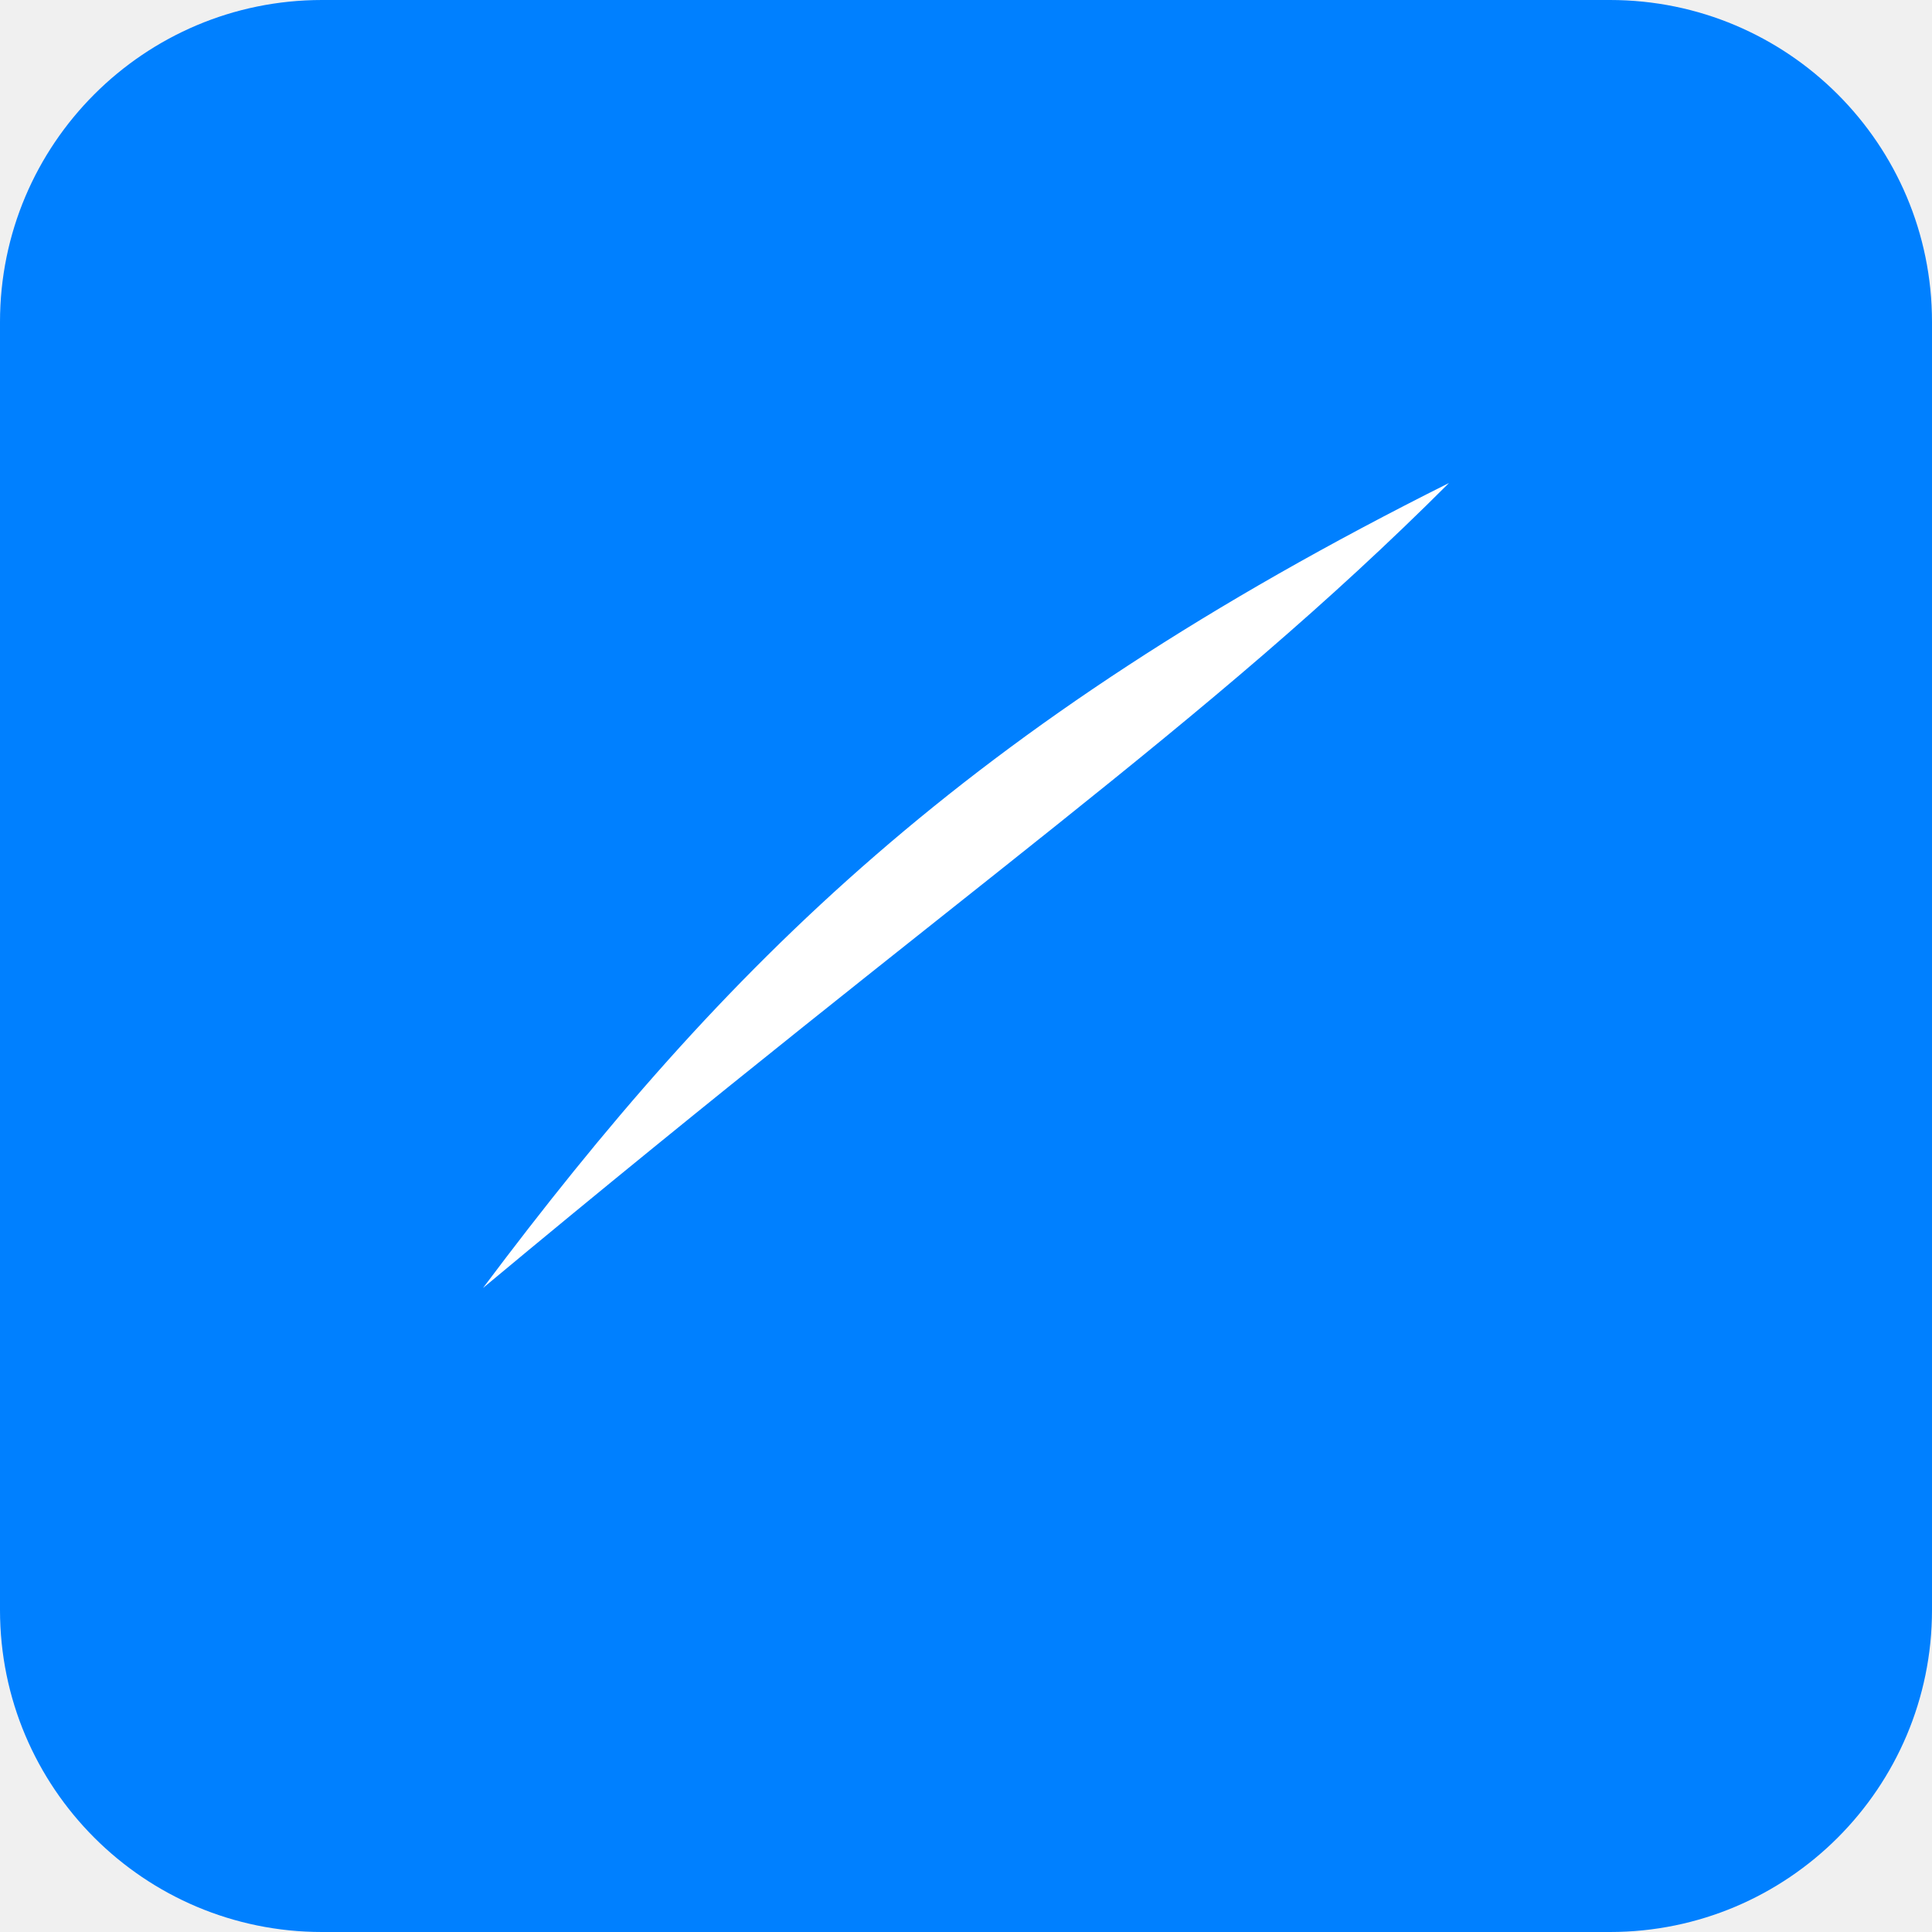
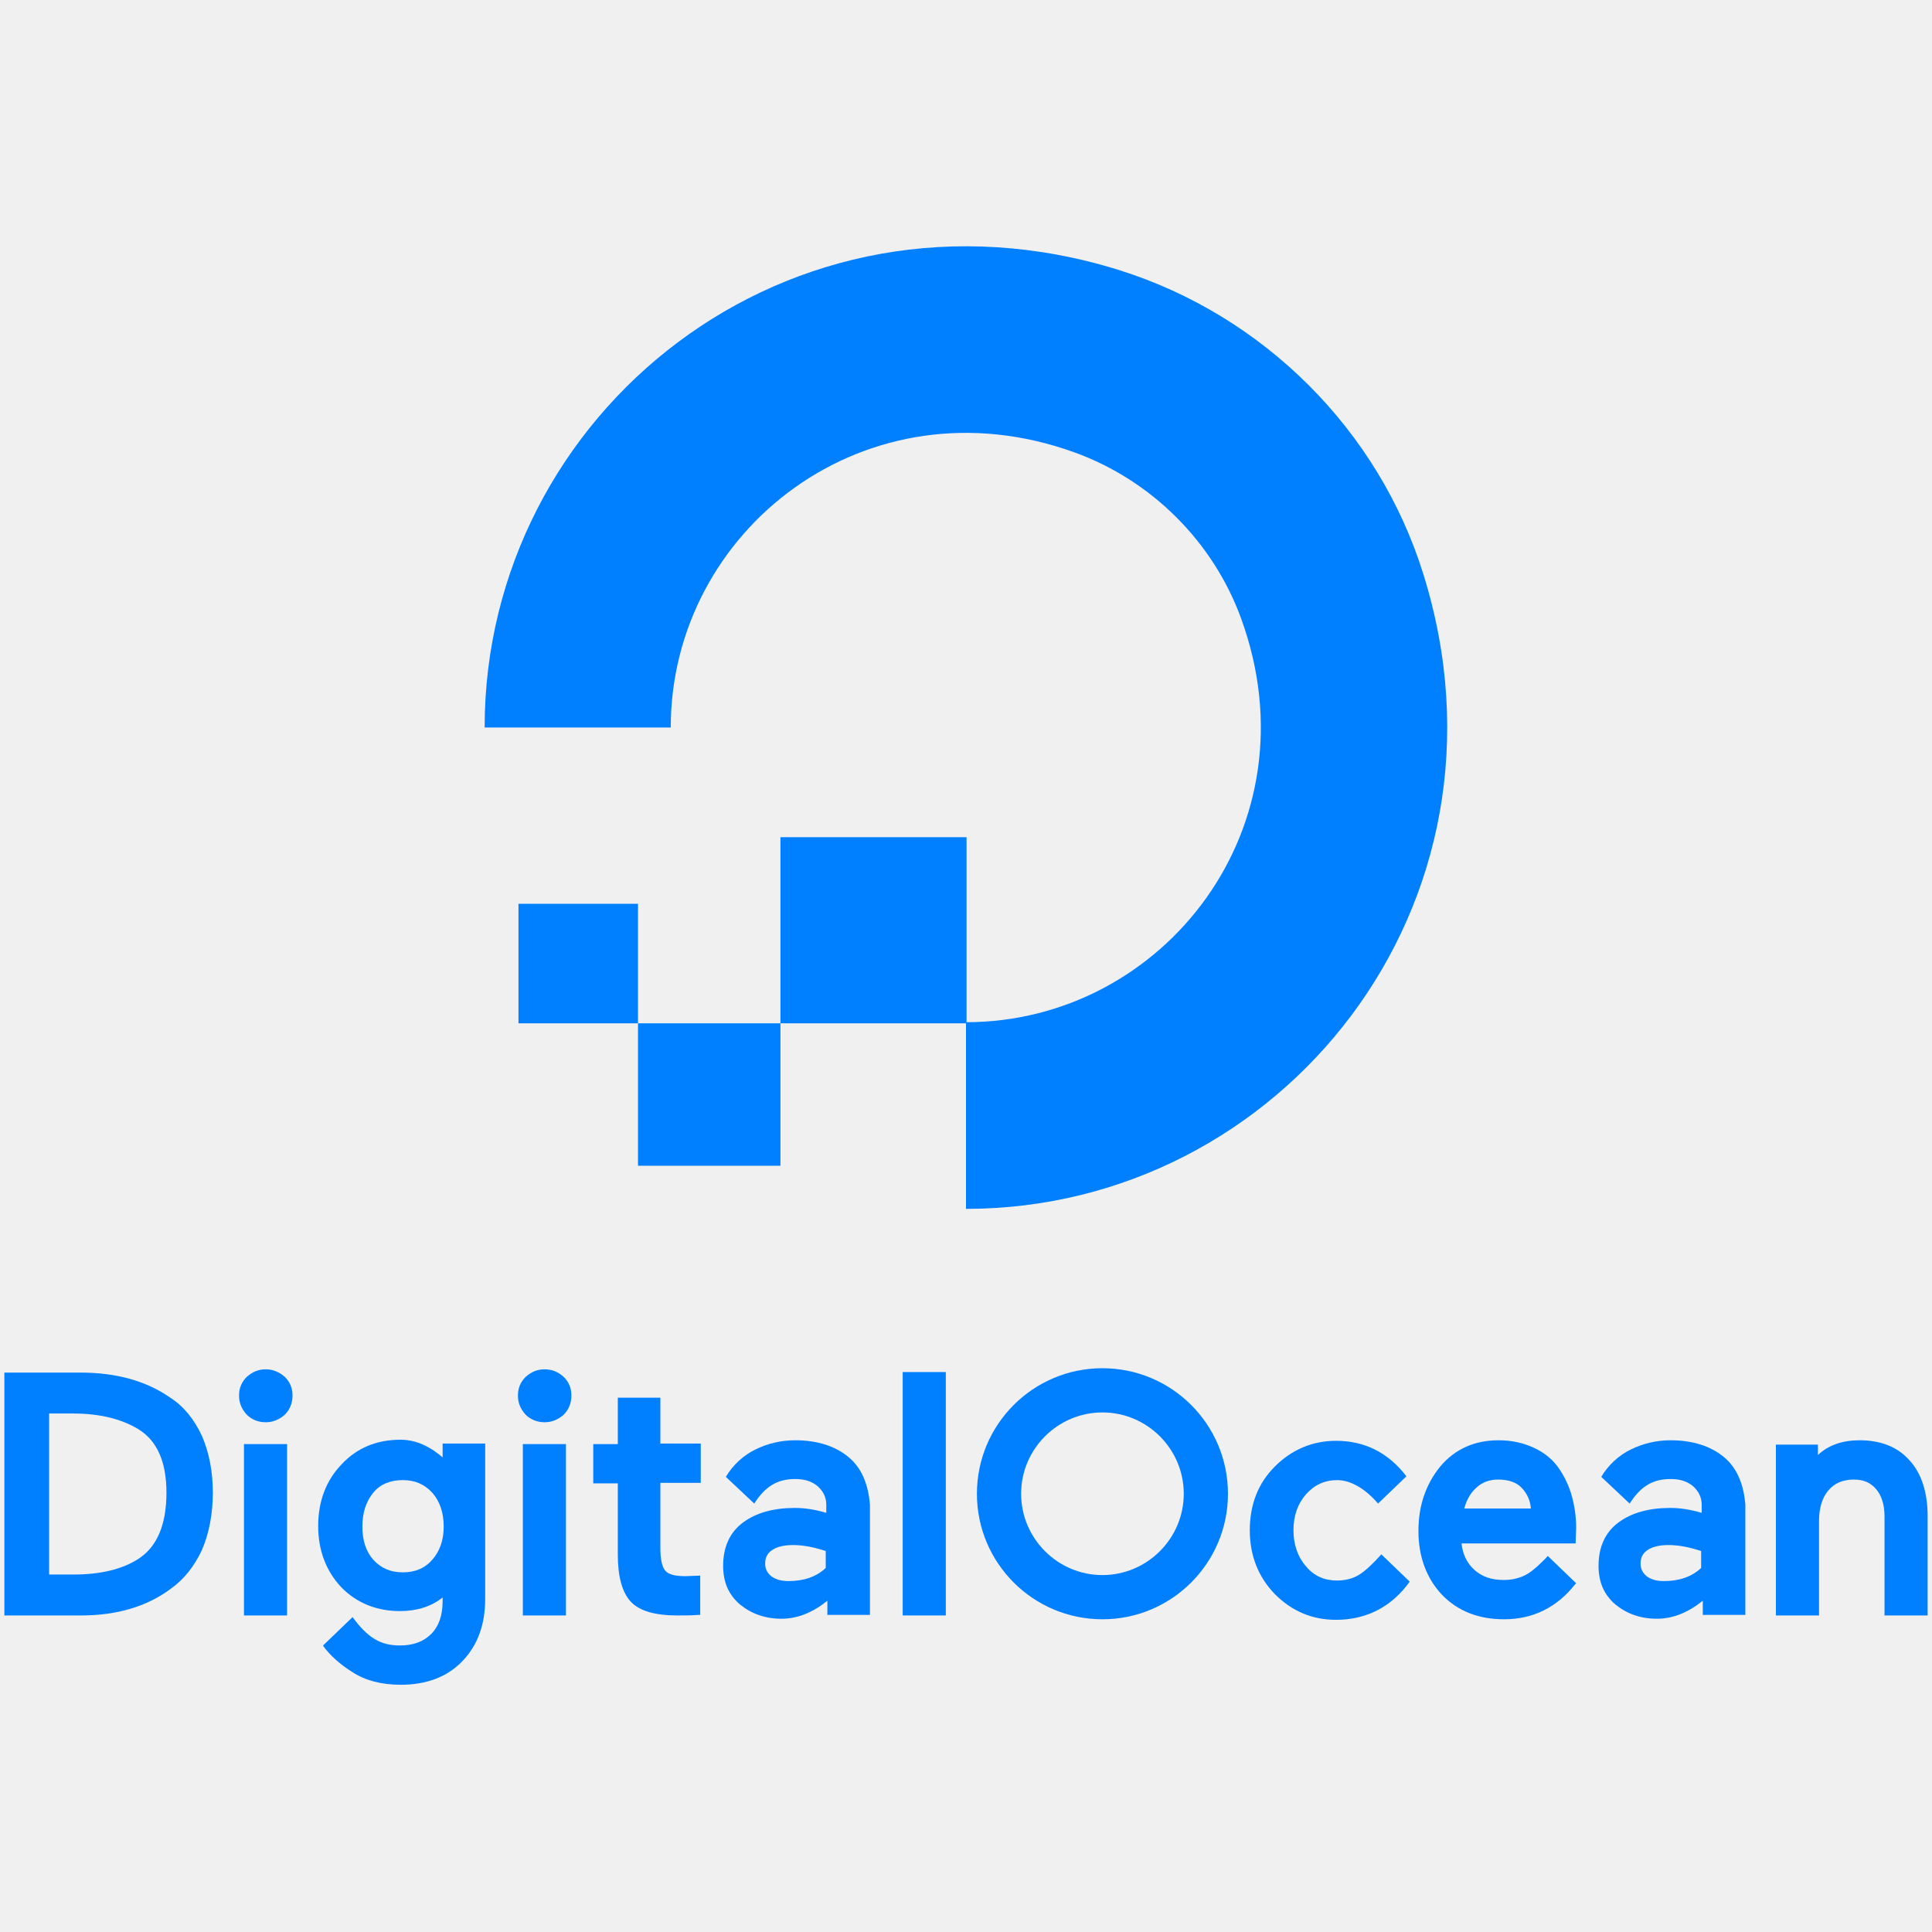
- <svg xmlns="http://www.w3.org/2000/svg" width="24" height="24" viewBox="0 0 24 24" fill="none">
-   <rect width="24" height="24" rx="4" fill="#0080FF" />
-   <path d="M6 16c3-4 6-7 12-10-3 3-6 5-12 10z" fill="white" />
+ <svg xmlns="http://www.w3.org/2000/svg" version="1.1" id="Layer_1" x="0px" y="0px" viewBox="0 0 354 354" style="enable-background:new 0 0 354 354;" xml:space="preserve">
+   <style type="text/css">
+ 	.st0{fill:#0080FF;}
+ 	.st1{fill-rule:evenodd;clip-rule:evenodd;fill:#0080FF;}
+ </style>
+   <g id="XMLID_229_">
+     <g id="XMLID_690_">
+       <g id="XMLID_691_">
+         <g>
+           <g id="XMLID_44_">
+             <g id="XMLID_48_">
+               <path id="XMLID_49_" class="st0" d="M177,221.5l0-34.2c36.2,0,64.3-35.9,50.4-74C222.3,99.3,211,88,196.9,82.9        c-38.1-13.8-74,14.2-74,50.4c0,0,0,0,0,0l-34.1,0c0-57.7,55.8-102.7,116.3-83.8c26.4,8.3,47.5,29.3,55.7,55.7        C279.7,165.7,234.7,221.5,177,221.5z" />
+             </g>
+             <polygon id="XMLID_47_" class="st1" points="177.1,187.5 143,187.5 143,153.4 143,153.4 177.1,153.4 177.1,153.4      " />
+             <polygon id="XMLID_46_" class="st1" points="143,213.6 116.9,213.6 116.9,213.6 116.9,187.5 143,187.5 143,213.6      " />
+             <path id="XMLID_45_" class="st1" d="M116.9,187.5H95c0,0,0,0,0,0v-21.9c0,0,0,0,0,0h21.9c0,0,0,0,0,0V187.5z" />
+           </g>
+         </g>
+       </g>
+     </g>
+     <g id="XMLID_234_">
+       <path id="XMLID_677_" class="st0" d="M31.2,256.1c-4.4-3.1-10-4.6-16.4-4.6H0.8V296h14.1c6.4,0,12-1.6,16.4-4.9    c2.4-1.7,4.3-4.1,5.7-7.1c1.3-3,2-6.6,2-10.5c0-3.9-0.7-7.4-2-10.4C35.6,260.1,33.7,257.7,31.2,256.1z M9,259h4.4    c4.9,0,8.9,1,12,2.9c3.4,2.1,5.1,6,5.1,11.6c0,5.8-1.7,9.9-5.1,12.1h0c-2.9,1.9-6.9,2.9-11.9,2.9H9V259z" />
+       <path id="XMLID_676_" class="st0" d="M48.7,250.9c-1.4,0-2.5,0.5-3.5,1.4c-0.9,0.9-1.4,2-1.4,3.4c0,1.4,0.5,2.5,1.4,3.5    c0.9,0.9,2.1,1.4,3.5,1.4c1.3,0,2.5-0.5,3.5-1.4c0.9-0.9,1.4-2.1,1.4-3.5c0-1.4-0.5-2.5-1.4-3.4C51.2,251.4,50,250.9,48.7,250.9z" />
+       <rect id="XMLID_675_" x="44.7" y="264.6" class="st0" width="7.9" height="31.4" />
+       <path id="XMLID_670_" class="st0" d="M81.3,267.2c-2.4-2.1-5-3.4-7.9-3.4c-4.4,0-8,1.5-10.8,4.5c-2.8,2.9-4.3,6.7-4.3,11.3    c0,4.4,1.4,8.2,4.2,11.2c2.8,2.9,6.5,4.4,10.8,4.4c3,0,5.7-0.8,7.8-2.5v0.7c0,2.6-0.7,4.6-2.1,6c-1.4,1.4-3.3,2.1-5.7,2.1    c-3.6,0-5.9-1.4-8.7-5.2l-5.4,5.2l0.1,0.2c1.2,1.6,2.9,3.2,5.3,4.7c2.3,1.5,5.3,2.3,8.8,2.3c4.7,0,8.5-1.4,11.3-4.3    c2.8-2.9,4.2-6.7,4.2-11.4v-28.5h-7.8V267.2z M79.2,285.8c-1.4,1.6-3.2,2.3-5.4,2.3c-2.3,0-4-0.8-5.4-2.3c-1.4-1.6-2-3.6-2-6.1    c0-2.6,0.7-4.6,2-6.2c1.3-1.6,3.2-2.3,5.4-2.3c2.3,0,4,0.8,5.4,2.3c1.4,1.6,2.1,3.7,2.1,6.2C81.3,282.2,80.6,284.2,79.2,285.8z" />
+       <rect id="XMLID_668_" x="95.8" y="264.6" class="st0" width="7.9" height="31.4" />
+       <path id="XMLID_660_" class="st0" d="M99.8,250.9c-1.4,0-2.5,0.5-3.5,1.4c-0.9,0.9-1.4,2-1.4,3.4c0,1.4,0.5,2.5,1.4,3.5    c0.9,0.9,2.1,1.4,3.5,1.4c1.3,0,2.5-0.5,3.5-1.4c0.9-0.9,1.4-2.1,1.4-3.5c0-1.4-0.5-2.5-1.4-3.4    C102.3,251.4,101.2,250.9,99.8,250.9z" />
+       <path id="XMLID_652_" class="st0" d="M121,256.1h-7.8v8.5h-4.5v7.2h4.5v13c0,4.1,0.8,7,2.4,8.7c1.6,1.7,4.5,2.5,8.5,2.5    c1.3,0,2.6,0,3.8-0.1l0.4,0v-7.2l-2.7,0.1c-1.9,0-3.1-0.3-3.7-1c-0.6-0.7-0.9-2.1-0.9-4.2v-11.9h7.4v-7.2H121V256.1z" />
+       <rect id="XMLID_642_" x="165.4" y="251.4" class="st0" width="7.9" height="44.6" />
+       <path id="XMLID_448_" class="st0" d="M253.1,284.8c-1.4,1.6-2.9,3-4,3.7v0c-1.1,0.7-2.5,1.1-4.1,1.1c-2.3,0-4.2-0.8-5.7-2.6    c-1.5-1.7-2.3-4-2.3-6.6c0-2.7,0.8-4.9,2.3-6.6c1.5-1.7,3.4-2.6,5.7-2.6c2.5,0,5.2,1.6,7.5,4.3l5.2-5l0,0    c-3.4-4.4-7.7-6.5-12.9-6.5c-4.3,0-8.1,1.6-11.2,4.7c-3.1,3.1-4.6,7-4.6,11.7s1.6,8.6,4.6,11.7c3.1,3.1,6.8,4.7,11.2,4.7    c5.7,0,10.3-2.5,13.5-7L253.1,284.8z" />
+       <path id="XMLID_445_" class="st0" d="M285.6,269c-1.1-1.6-2.6-2.8-4.5-3.7c-1.9-0.9-4.1-1.4-6.5-1.4c-4.4,0-8,1.6-10.7,4.8    c-2.6,3.2-4,7.1-4,11.8c0,4.8,1.5,8.7,4.3,11.7c2.9,3,6.7,4.5,11.4,4.5c5.3,0,9.7-2.2,13-6.4l0.2-0.2l-5.2-5l0,0    c-0.5,0.6-1.2,1.2-1.8,1.8c-0.8,0.7-1.5,1.3-2.3,1.7c-1.2,0.6-2.5,0.9-4,0.9c-2.2,0-4-0.6-5.4-1.9c-1.3-1.2-2.1-2.8-2.3-4.8h20.9    l0.1-2.9c0-2-0.3-4-0.8-5.8C287.5,272.3,286.7,270.6,285.6,269z M268.3,276.4c0.4-1.5,1.1-2.8,2.1-3.7c1.1-1.1,2.5-1.6,4.1-1.6    c1.9,0,3.4,0.5,4.4,1.6c0.9,1,1.5,2.2,1.6,3.7H268.3z" />
+       <path id="XMLID_442_" class="st0" d="M315.9,267L315.9,267c-2.4-2-5.7-3.1-9.8-3.1c-2.6,0-5.1,0.6-7.3,1.7c-2.1,1-4.1,2.8-5.4,5    l0.1,0.1l5.1,4.8c2.1-3.3,4.4-4.5,7.5-4.5c1.7,0,3,0.4,4.1,1.3c1,0.9,1.6,2,1.6,3.4v1.5c-2-0.6-3.9-0.9-5.8-0.9    c-3.9,0-7.1,0.9-9.5,2.7c-2.4,1.8-3.6,4.5-3.6,7.9c0,3,1,5.3,3.1,7.1c2.1,1.7,4.6,2.6,7.6,2.6c3,0,5.8-1.2,8.4-3.3v2.6h7.8v-20.2    C319.5,272,318.3,269,315.9,267z M301.9,284c0.9-0.6,2.2-0.9,3.8-0.9c1.9,0,3.9,0.4,6,1.1v3.1c-1.7,1.6-4,2.4-6.8,2.4    c-1.4,0-2.4-0.3-3.2-0.9c-0.7-0.6-1.1-1.3-1.1-2.3C300.6,285.4,301,284.6,301.9,284z" />
+       <path id="XMLID_393_" class="st0" d="M349.9,267.6c-2.2-2.5-5.3-3.7-9.2-3.7c-3.1,0-5.7,0.9-7.6,2.7v-1.9h-7.7V296h7.9v-17.3    c0-2.4,0.6-4.3,1.7-5.6c1.1-1.3,2.6-2,4.7-2c1.8,0,3.1,0.6,4.1,1.8c1,1.2,1.5,2.9,1.5,4.9V296h7.9v-18.2    C353.2,273.5,352.1,270,349.9,267.6z" />
+       <path id="XMLID_320_" class="st0" d="M155.5,267L155.5,267c-2.4-2-5.7-3.1-9.8-3.1c-2.6,0-5.1,0.6-7.3,1.7c-2.1,1-4.1,2.8-5.4,5    l0.1,0.1l5.1,4.8c2.1-3.3,4.4-4.5,7.5-4.5c1.7,0,3,0.4,4.1,1.3c1,0.9,1.6,2,1.6,3.4v1.5c-2-0.6-3.9-0.9-5.8-0.9    c-3.9,0-7.1,0.9-9.5,2.7c-2.4,1.8-3.6,4.5-3.6,7.9c0,3,1,5.3,3.1,7.1c2.1,1.7,4.6,2.6,7.6,2.6c3,0,5.8-1.2,8.4-3.3v2.6h7.8v-20.2    C159.1,272,157.9,269,155.5,267z M141.5,284c0.9-0.6,2.2-0.9,3.8-0.9c1.9,0,3.9,0.4,6,1.1v3.1c-1.7,1.6-4,2.4-6.8,2.4    c-1.4,0-2.4-0.3-3.2-0.9c-0.7-0.6-1.1-1.3-1.1-2.3C140.2,285.4,140.6,284.6,141.5,284z" />
+       <path id="XMLID_235_" class="st0" d="M202,296.7c-12.7,0-23-10.3-23-23s10.3-23,23-23s23,10.3,23,23S214.7,296.7,202,296.7z     M202,258.8c-8.2,0-14.9,6.7-14.9,14.9s6.7,14.9,14.9,14.9s14.9-6.7,14.9-14.9S210.2,258.8,202,258.8z" />
+     </g>
+   </g>
</svg>
